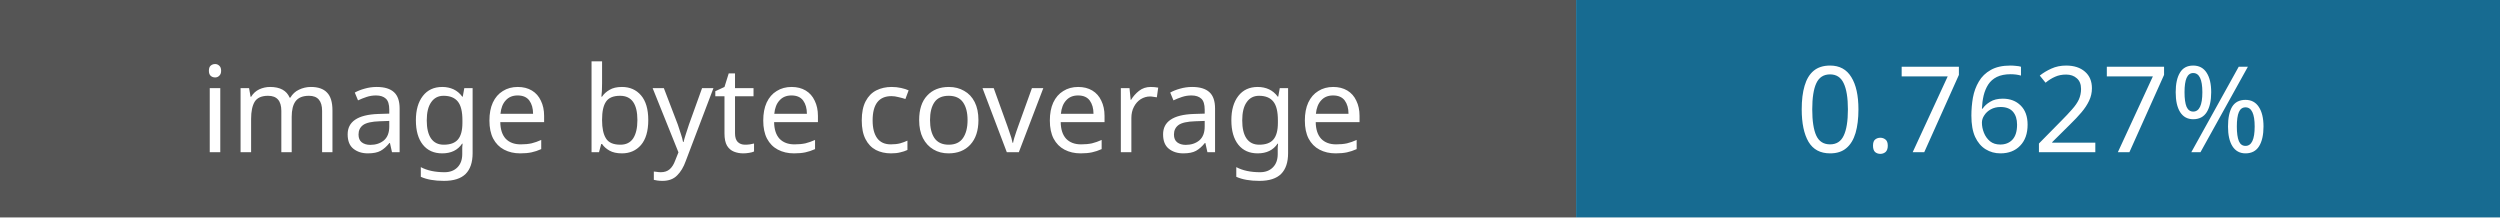
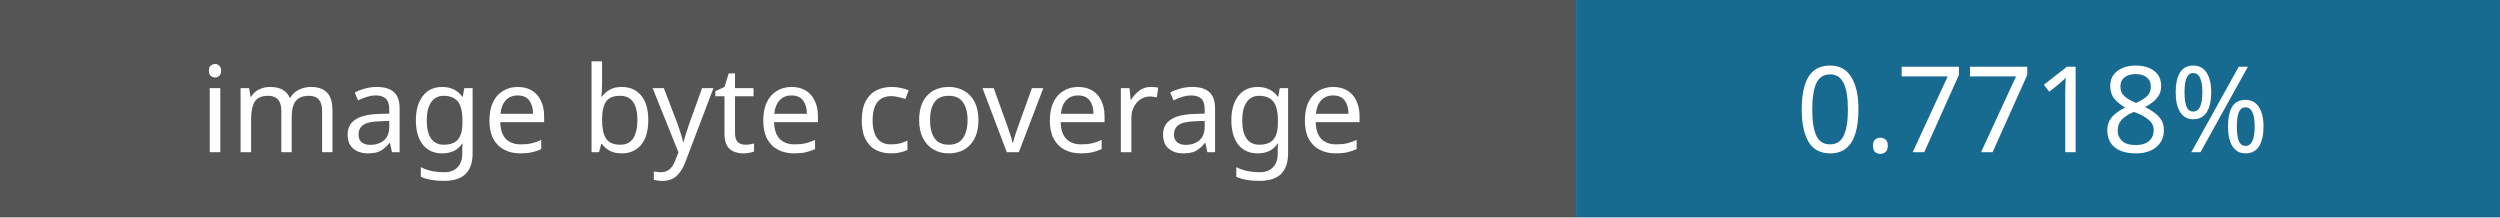
- <svg xmlns="http://www.w3.org/2000/svg" width="230" height="20" role="img" aria-label="Image coverage: 0.7627%">
+ <svg xmlns="http://www.w3.org/2000/svg" width="230" height="20" role="img" aria-label="Image coverage: 0.7718%">
  <rect width="145" height="20" fill="#555" />
  <rect x="145" width="85" height="20" fill="#176b91" />
  <g fill="#fff" font-family="Verdana,sans-serif" font-size="11" text-anchor="middle">
    <text x="72" y="14">image byte coverage</text>
-     <text x="187" y="14">0.7627%</text>
+     <text x="187" y="14">0.7718%</text>
  </g>
</svg>
